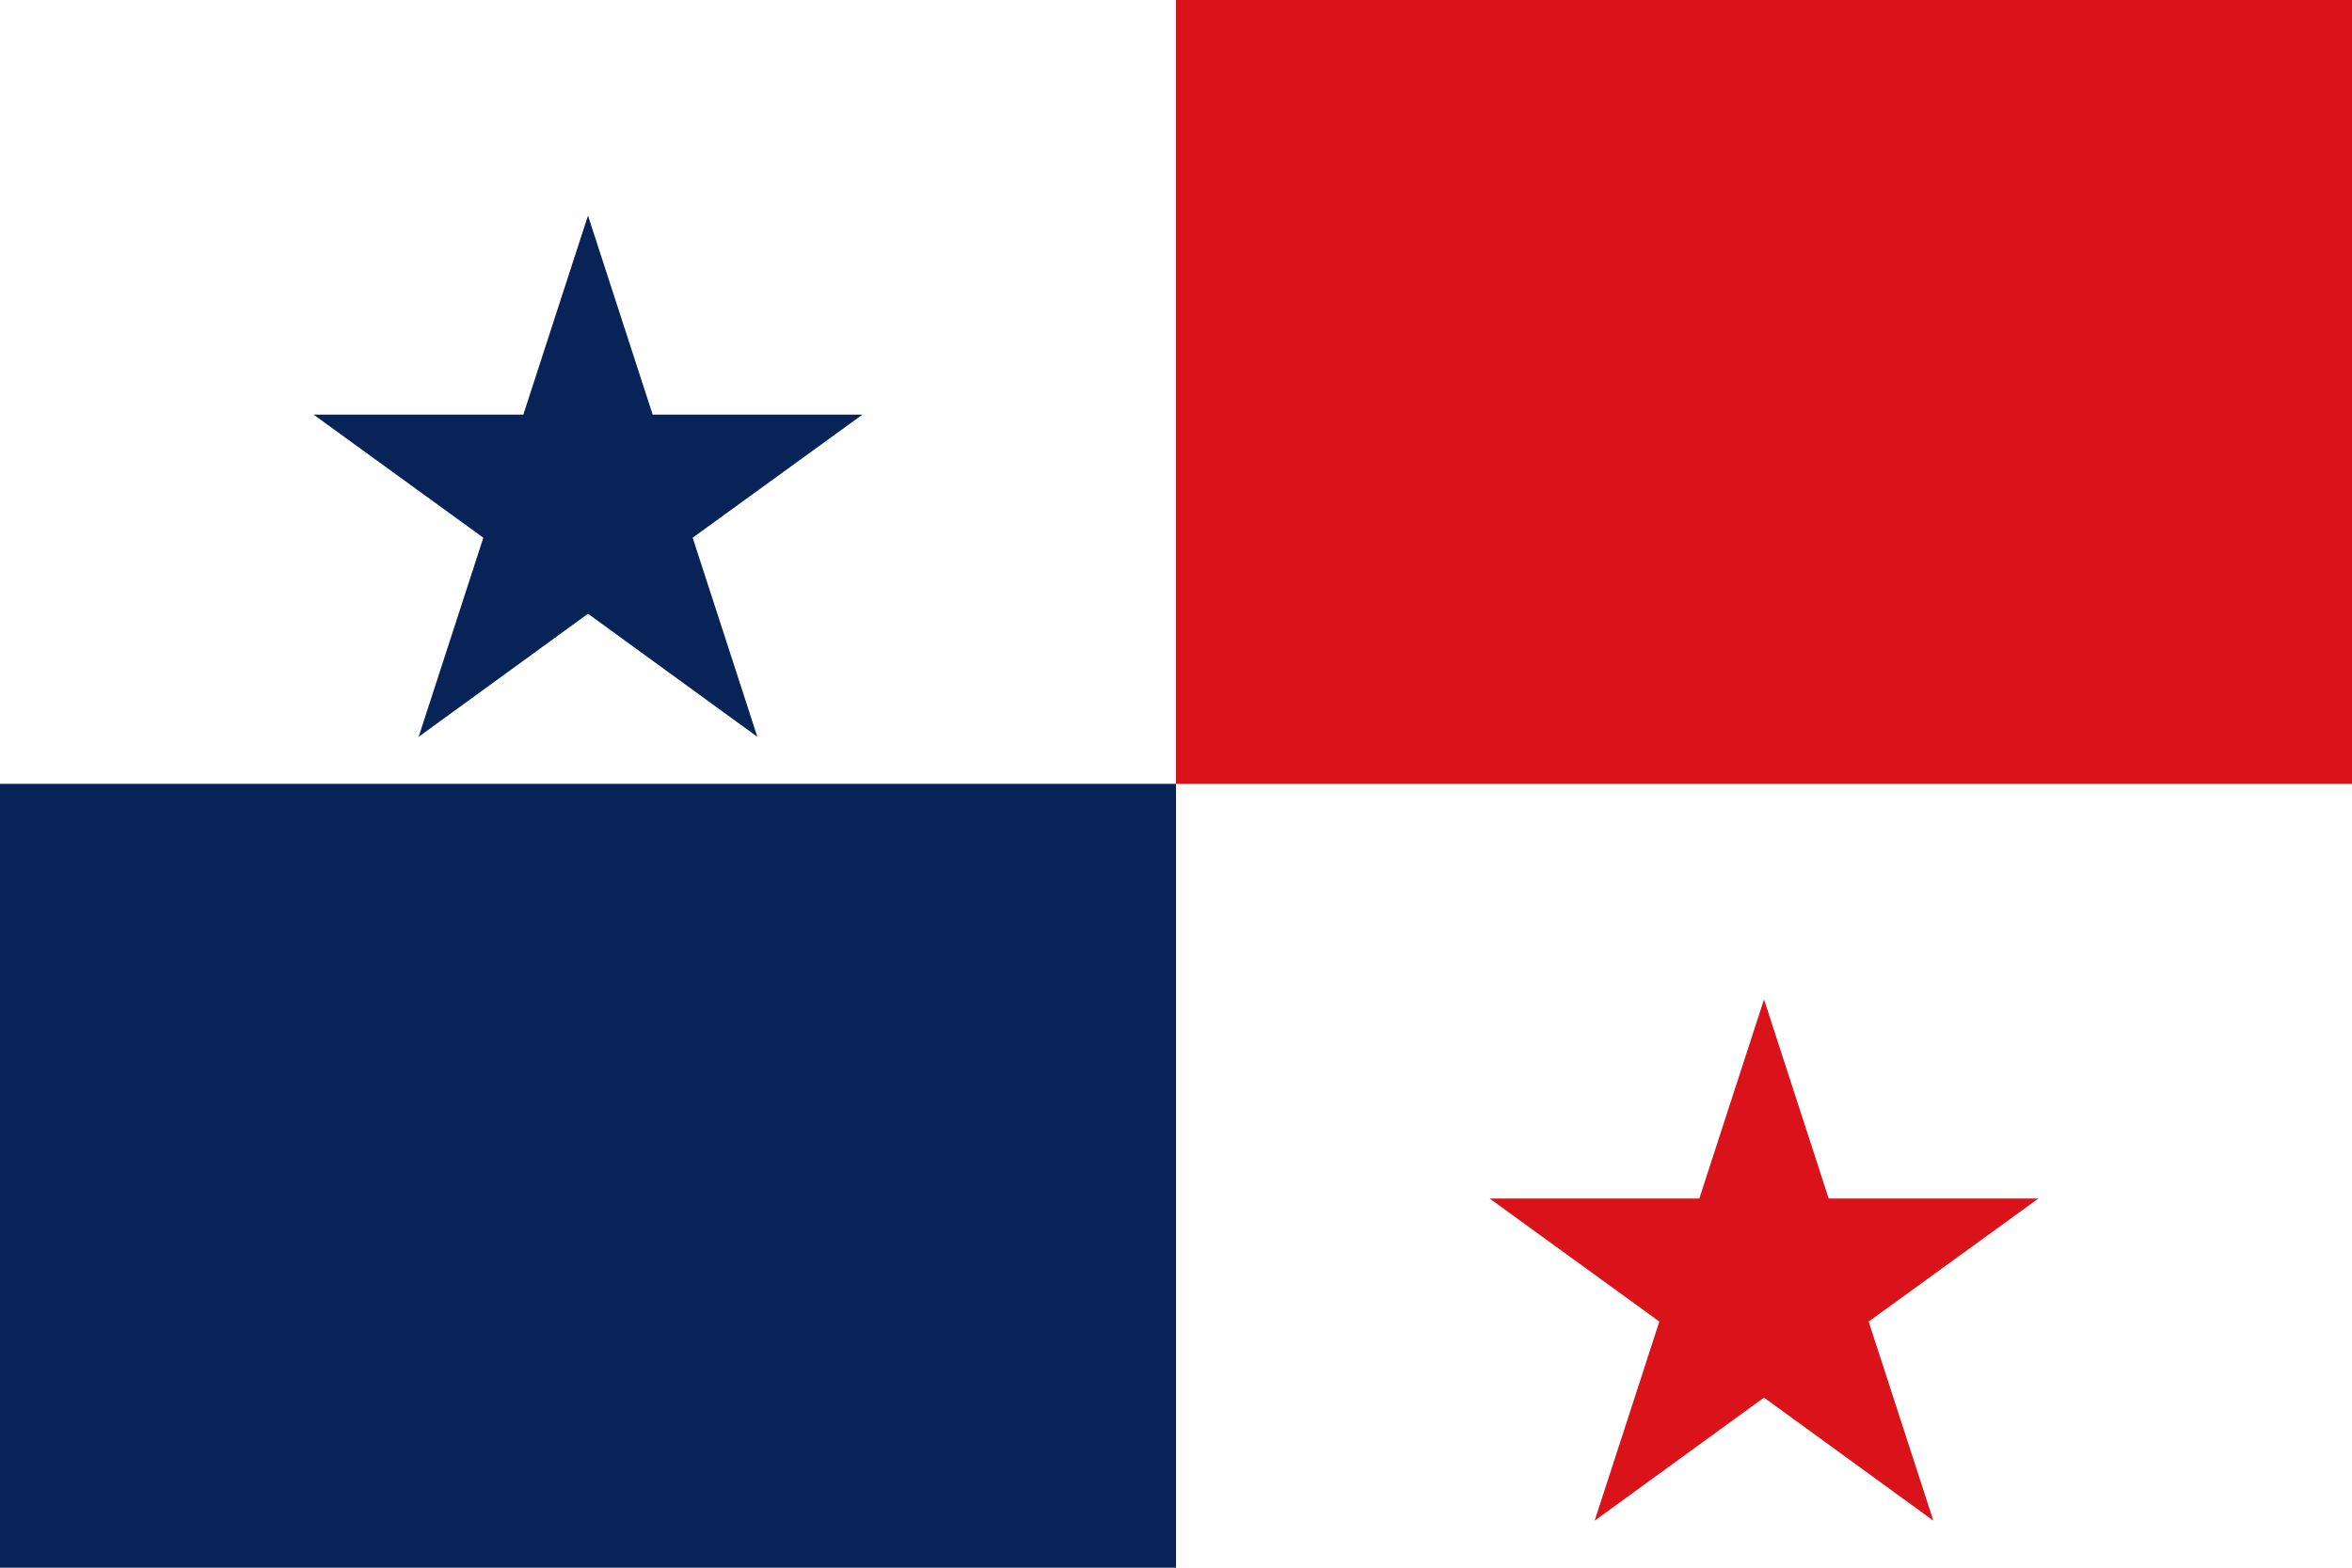
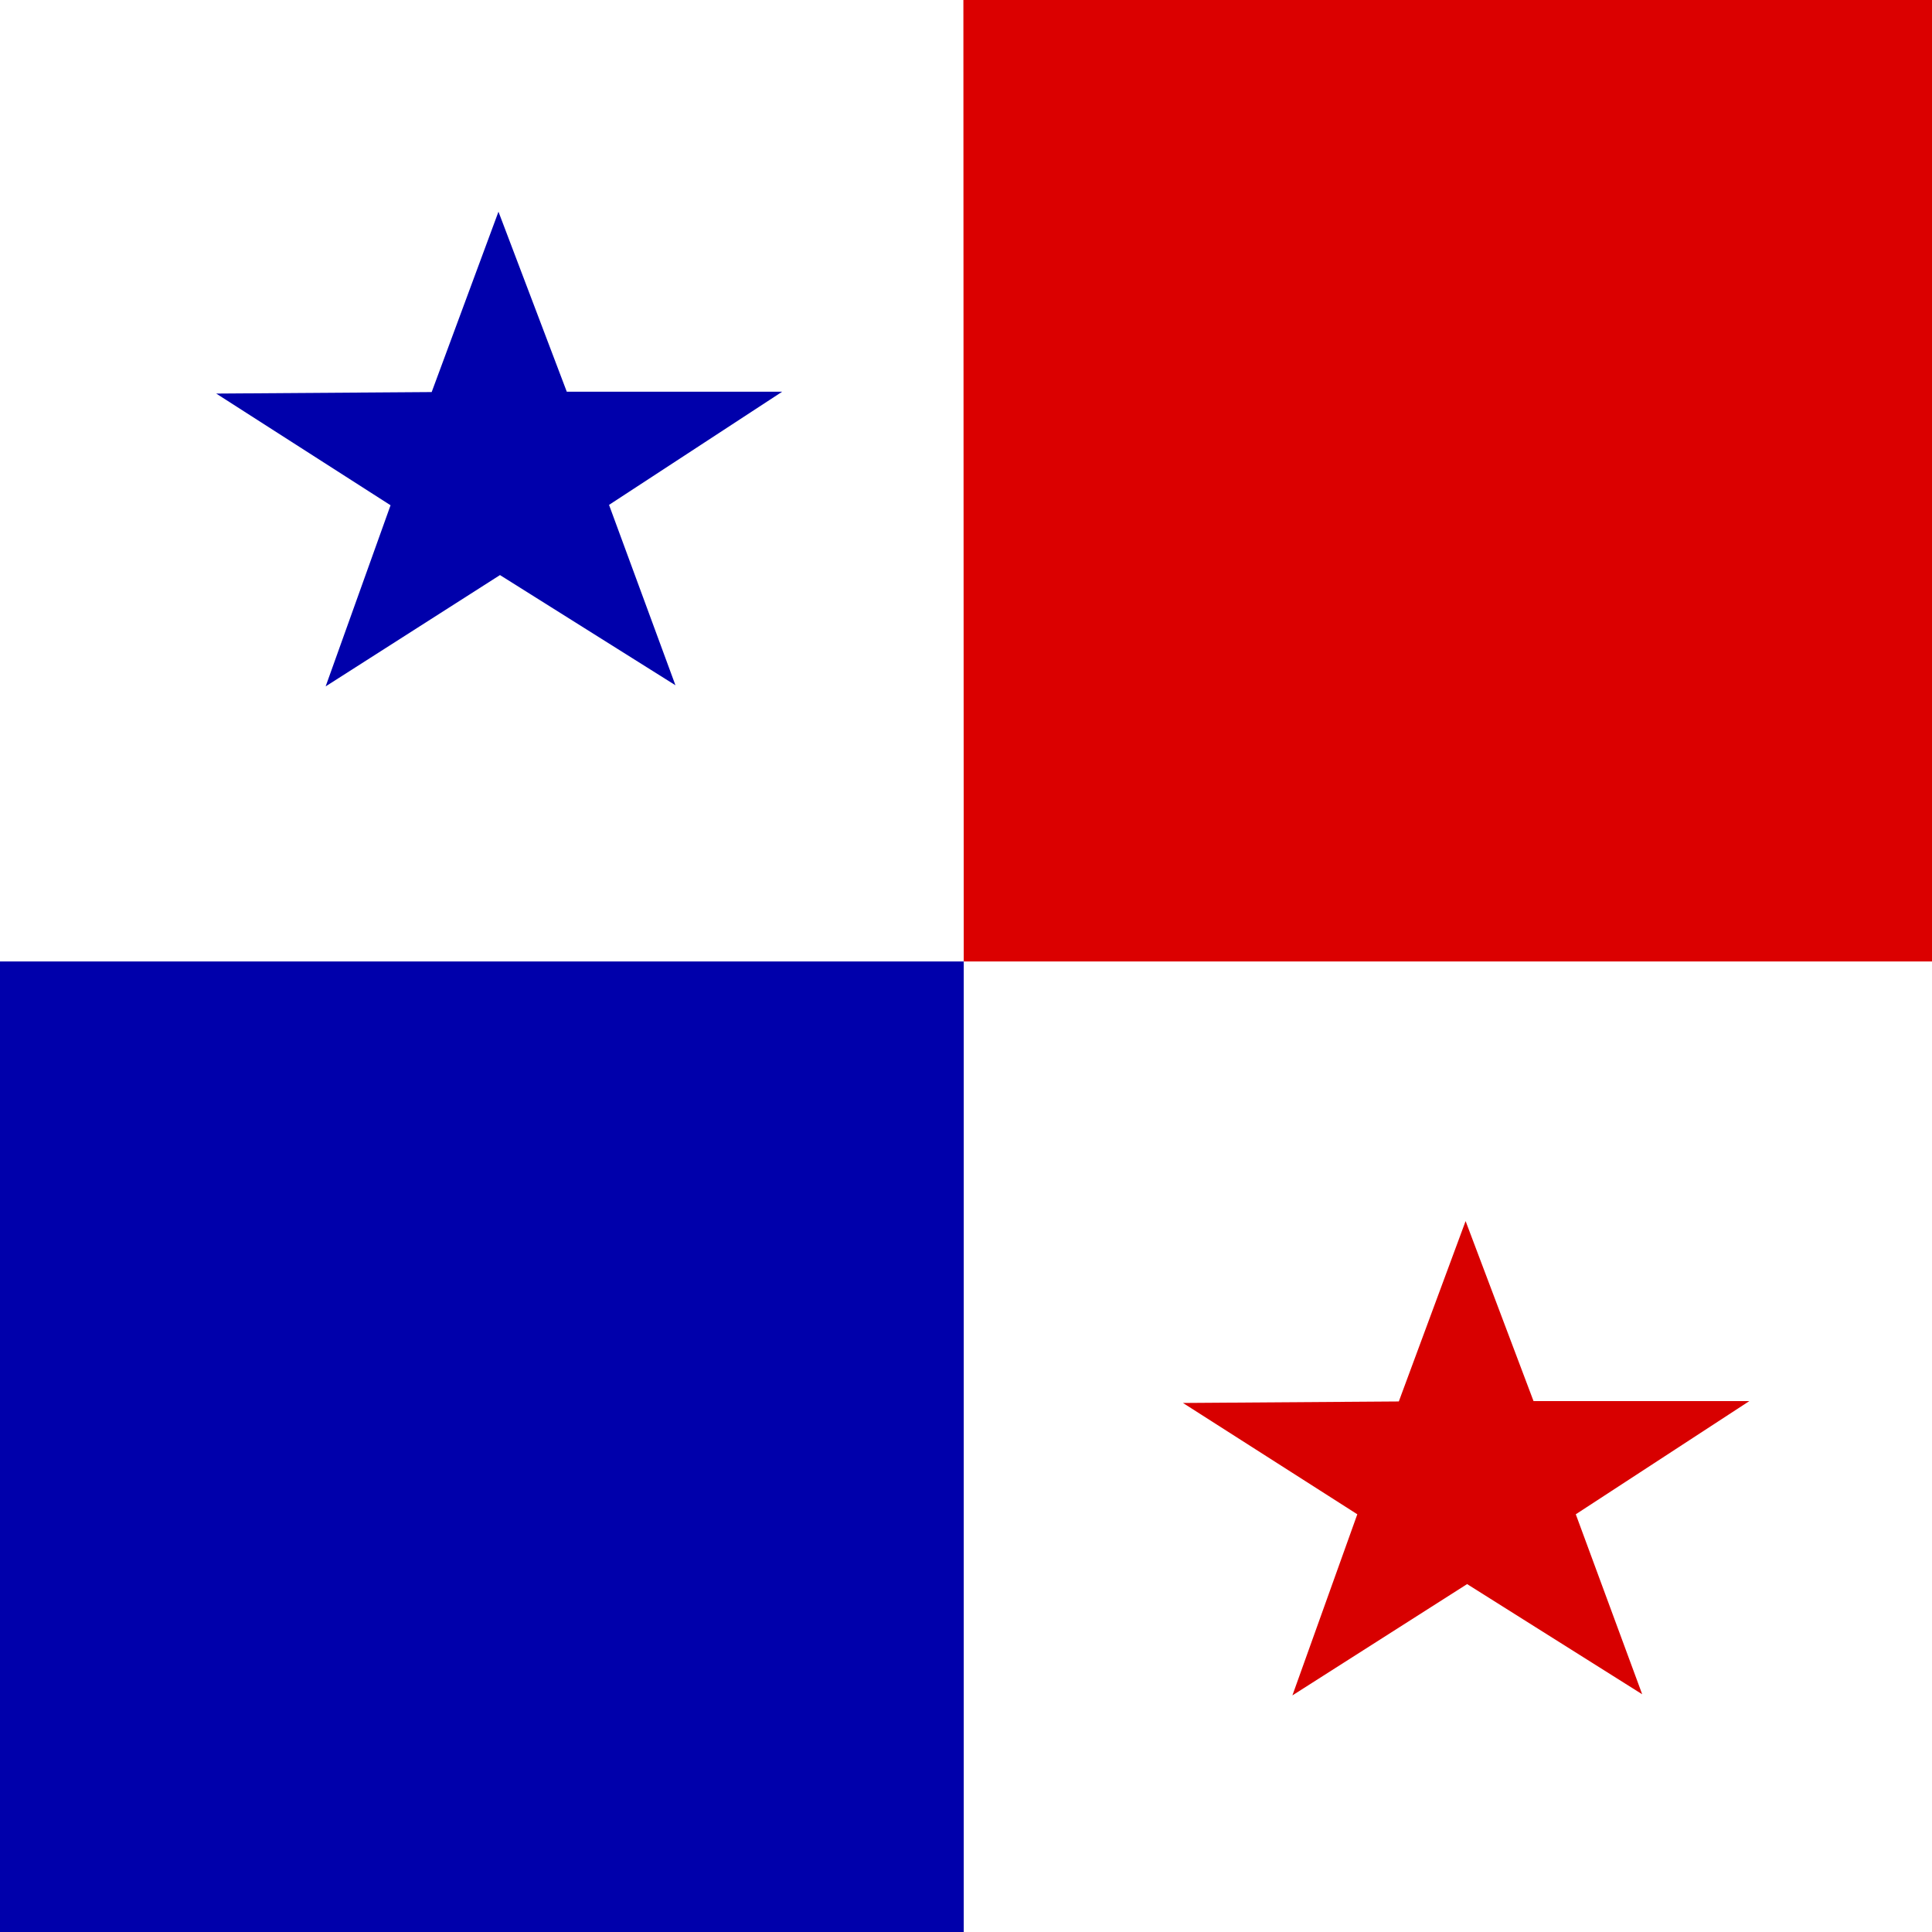
- <svg xmlns="http://www.w3.org/2000/svg" viewBox="0 0 60 40" role="img">
-   <rect width="60" height="40" fill="#fff" />
-   <rect x="30" width="30" height="20" fill="#da121a" />
-   <rect y="20" width="30" height="20" fill="#072357" />
-   <path d="M15 5.5l1.65 5.08h5.35l-4.33 3.14 1.65 5.08L15 15.66l-4.32 3.14 1.65-5.08-4.33-3.14h5.35z" fill="#072357" />
-   <path d="M45 25.5l1.65 5.08h5.35l-4.33 3.14 1.65 5.08L45 35.66l-4.32 3.14 1.65-5.08-4.33-3.14h5.35z" fill="#da121a" />
+ <svg xmlns="http://www.w3.org/2000/svg" id="flag-icons-pa" viewBox="0 0 512 512">
+   <defs>
+     <clipPath id="pa-a">
+       <path fill-opacity=".7" d="M0 0h512v512H0z" />
+     </clipPath>
+   </defs>
+   <g fill-rule="evenodd" clip-path="url(#pa-a)">
+     <path fill="#fff" d="M-26-25h592.5v596H-26z" />
+     <path fill="#db0000" d="M255.3-20.4h312.1v275.2h-312z" />
+     <path fill="#0000ab" d="M-54.5 254.8h309.9V571H-54.5zM179 181.6l-46.5-29.2-46.2 29.5 17.2-48-46.2-29.6 57.1-.4 17.7-47.8 18.1 47.7h57.1l-45.9 30z" />
+     <path fill="#d80000" d="m435.2 449-46.4-29.2-46.3 29.5 17.2-48-46.2-29.5 57.2-.4 17.7-47.8 18 47.7h57.2l-46 30z" />
+   </g>
</svg>
